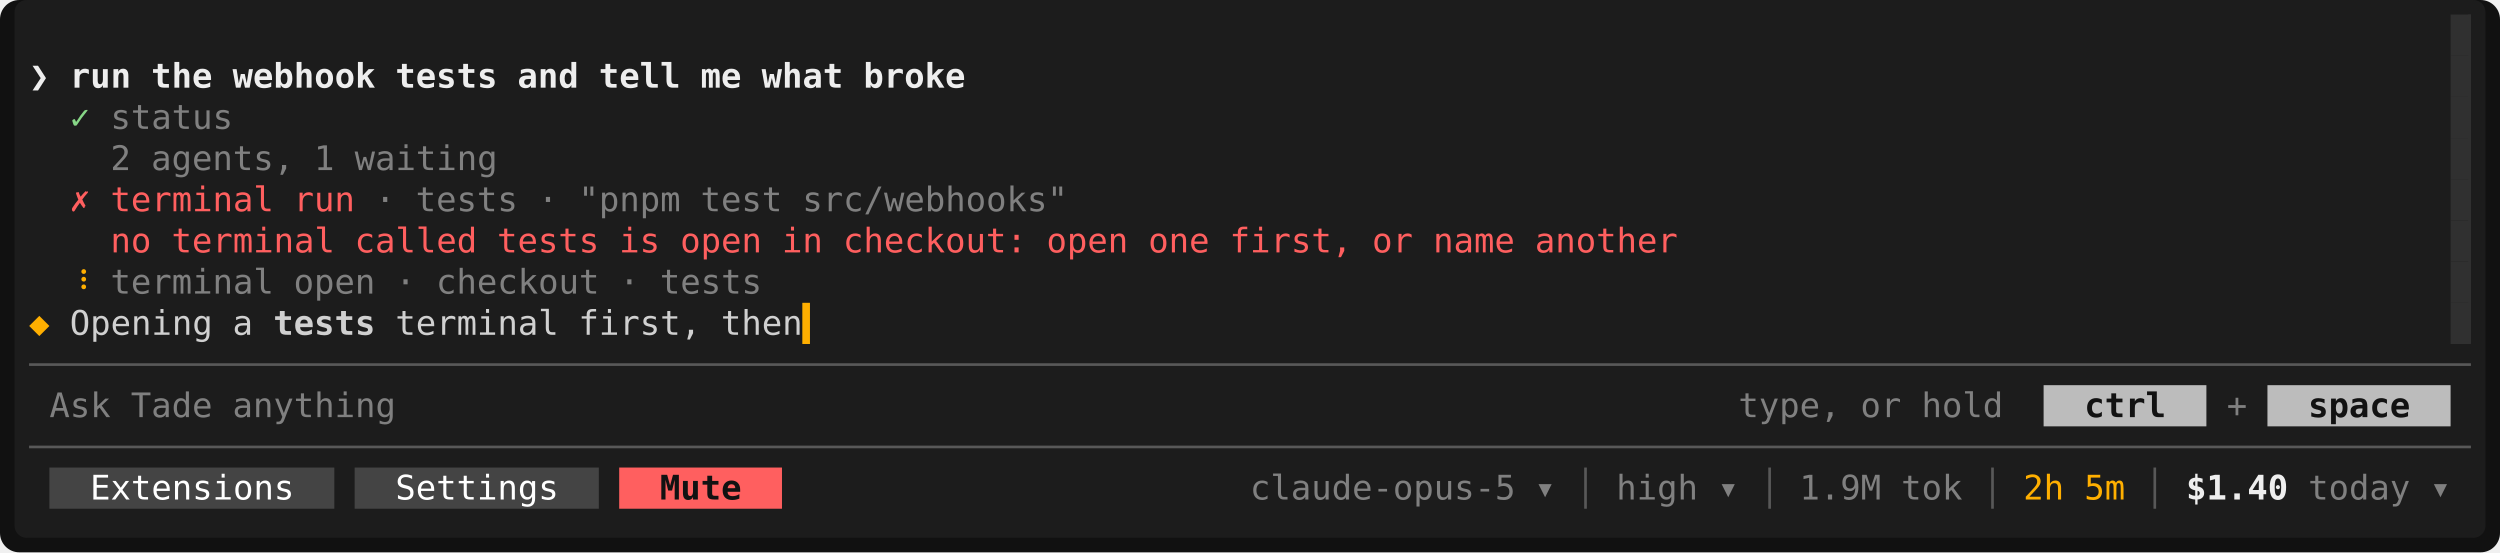
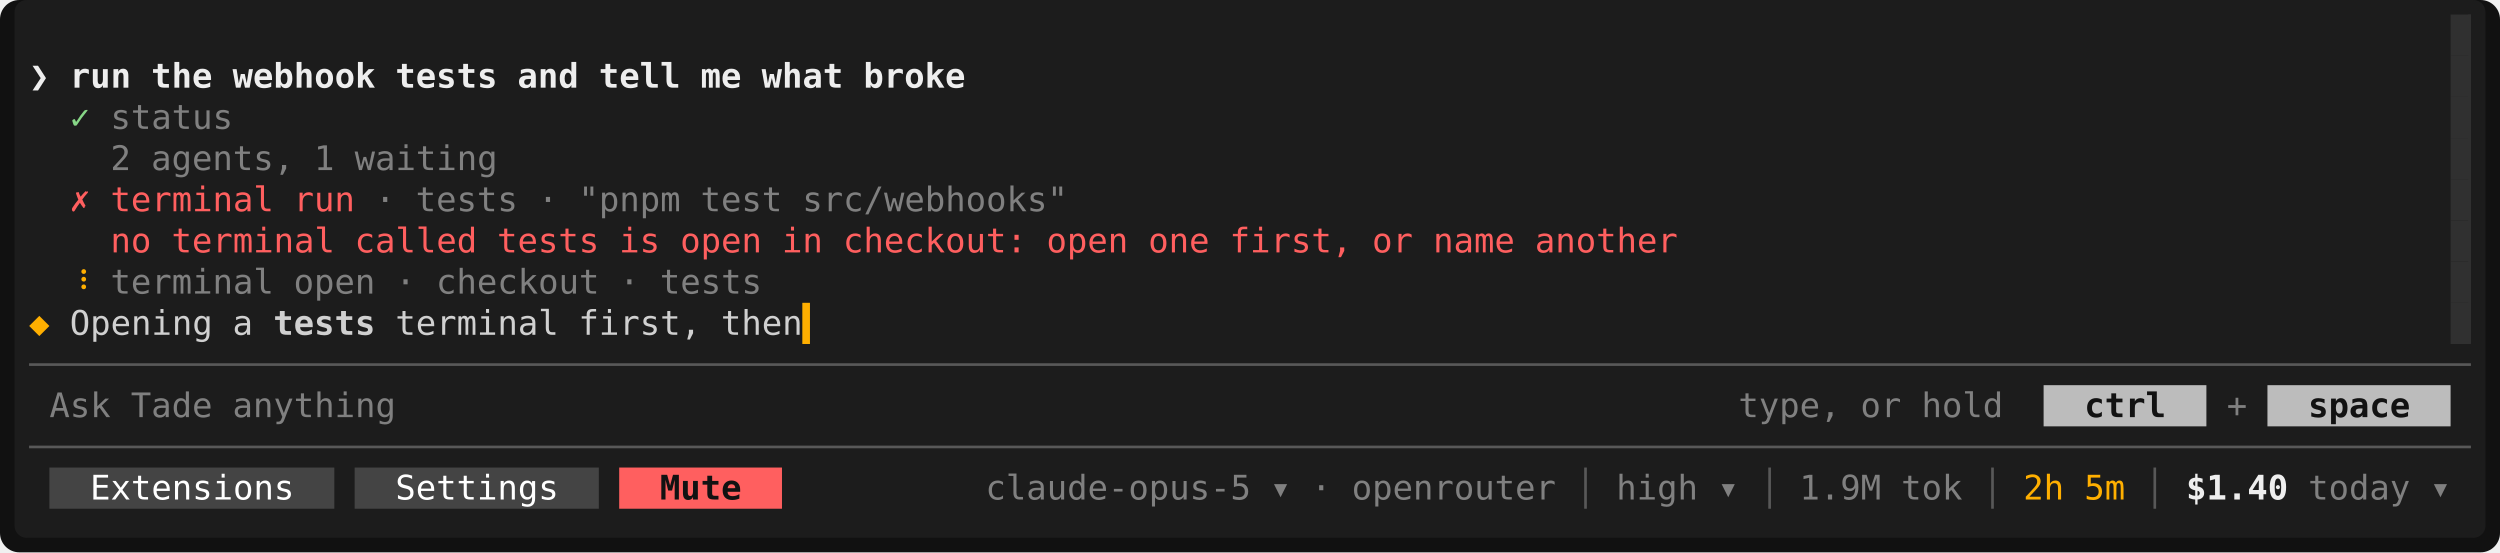
<svg xmlns="http://www.w3.org/2000/svg" viewBox="0 0 1032 228" width="1032" height="228" font-family="ui-monospace,SFMono-Regular,Menlo,Consolas,'DejaVu Sans Mono','Liberation Mono',monospace" font-size="14" role="img" aria-label="Tade">
  <rect width="1032" height="228" rx="8" fill="#111111" />
  <rect x="6" y="0" width="1020" height="222" rx="5" fill="#1c1c1c" />
  <rect x="1011.6" y="6" width="8.4" height="17" fill="#303030" />
  <rect x="1011.6" y="23" width="8.4" height="17" fill="#303030" />
  <rect x="1011.6" y="40" width="8.4" height="17" fill="#303030" />
  <rect x="1011.6" y="57" width="8.4" height="17" fill="#303030" />
  <rect x="1011.6" y="74" width="8.4" height="17" fill="#303030" />
  <rect x="1011.6" y="91" width="8.4" height="17" fill="#303030" />
  <rect x="1011.6" y="108" width="8.4" height="17" fill="#303030" />
  <rect x="1011.6" y="125" width="8.4" height="17" fill="#303030" />
  <rect x="843.6" y="159" width="67.2" height="17" fill="#bcbcbc" />
  <rect x="936" y="159" width="75.6" height="17" fill="#bcbcbc" />
  <rect x="20.4" y="193" width="117.6" height="17" fill="#444444" />
  <rect x="146.4" y="193" width="100.8" height="17" fill="#444444" />
  <rect x="255.6" y="193" width="67.2" height="17" fill="#ff5f5f" />
  <rect x="1018.95" y="6" width="1.05" height="136" fill="#303030" />
  <rect x="331.2" y="125" width="3.15" height="17" fill="#ffaf00" />
  <line x1="12" y1="150.5" x2="1020" y2="150.5" stroke="#585858" stroke-width="1.1" />
  <line x1="12" y1="184.5" x2="1020" y2="184.5" stroke="#585858" stroke-width="1.1" />
  <line x1="654.5" y1="193" x2="654.5" y2="210" stroke="#585858" stroke-width="1.1" />
  <line x1="730.5" y1="193" x2="730.5" y2="210" stroke="#585858" stroke-width="1.1" />
  <line x1="822.5" y1="193" x2="822.5" y2="210" stroke="#585858" stroke-width="1.1" />
  <line x1="889.5" y1="193" x2="889.5" y2="210" stroke="#585858" stroke-width="1.1" />
  <text x="12" y="36.2" textLength="8.4" lengthAdjust="spacingAndGlyphs" fill="#eeeeee" font-weight="700">❯</text>
  <text x="28.8" y="36.2" textLength="25.2" lengthAdjust="spacingAndGlyphs" fill="#eeeeee" font-weight="700">run</text>
  <text x="62.4" y="36.2" textLength="25.2" lengthAdjust="spacingAndGlyphs" fill="#eeeeee" font-weight="700">the</text>
  <text x="96" y="36.2" textLength="58.8" lengthAdjust="spacingAndGlyphs" fill="#eeeeee" font-weight="700">webhook</text>
  <text x="163.2" y="36.2" textLength="42" lengthAdjust="spacingAndGlyphs" fill="#eeeeee" font-weight="700">tests</text>
  <text x="213.6" y="36.2" textLength="25.2" lengthAdjust="spacingAndGlyphs" fill="#eeeeee" font-weight="700">and</text>
  <text x="247.2" y="36.2" textLength="33.6" lengthAdjust="spacingAndGlyphs" fill="#eeeeee" font-weight="700">tell</text>
  <text x="289.2" y="36.2" textLength="16.8" lengthAdjust="spacingAndGlyphs" fill="#eeeeee" font-weight="700">me</text>
  <text x="314.4" y="36.2" textLength="33.6" lengthAdjust="spacingAndGlyphs" fill="#eeeeee" font-weight="700">what</text>
  <text x="356.4" y="36.2" textLength="42" lengthAdjust="spacingAndGlyphs" fill="#eeeeee" font-weight="700">broke</text>
  <text x="28.8" y="53.2" textLength="8.4" lengthAdjust="spacingAndGlyphs" fill="#87d787">✓</text>
  <text x="45.6" y="53.2" textLength="50.4" lengthAdjust="spacingAndGlyphs" fill="#808080">status</text>
  <text x="45.6" y="70.2" textLength="8.4" lengthAdjust="spacingAndGlyphs" fill="#808080">2</text>
  <text x="62.4" y="70.2" textLength="58.8" lengthAdjust="spacingAndGlyphs" fill="#808080">agents,</text>
  <text x="129.6" y="70.2" textLength="8.4" lengthAdjust="spacingAndGlyphs" fill="#808080">1</text>
  <text x="146.4" y="70.2" textLength="58.8" lengthAdjust="spacingAndGlyphs" fill="#808080">waiting</text>
  <text x="28.8" y="87.2" textLength="8.4" lengthAdjust="spacingAndGlyphs" fill="#ff5f5f">✗</text>
  <text x="45.6" y="87.2" textLength="67.2" lengthAdjust="spacingAndGlyphs" fill="#ff5f5f">terminal</text>
  <text x="121.2" y="87.2" textLength="25.2" lengthAdjust="spacingAndGlyphs" fill="#ff5f5f">run</text>
  <text x="154.8" y="87.2" textLength="8.4" lengthAdjust="spacingAndGlyphs" fill="#808080">·</text>
  <text x="171.6" y="87.2" textLength="42" lengthAdjust="spacingAndGlyphs" fill="#808080">tests</text>
  <text x="222" y="87.2" textLength="8.4" lengthAdjust="spacingAndGlyphs" fill="#808080">·</text>
  <text x="238.8" y="87.2" textLength="42" lengthAdjust="spacingAndGlyphs" fill="#808080">"pnpm</text>
  <text x="289.2" y="87.2" textLength="33.6" lengthAdjust="spacingAndGlyphs" fill="#808080">test</text>
  <text x="331.2" y="87.2" textLength="109.2" lengthAdjust="spacingAndGlyphs" fill="#808080">src/webhooks"</text>
  <text x="45.6" y="104.2" textLength="16.8" lengthAdjust="spacingAndGlyphs" fill="#ff5f5f">no</text>
  <text x="70.8" y="104.2" textLength="67.2" lengthAdjust="spacingAndGlyphs" fill="#ff5f5f">terminal</text>
  <text x="146.4" y="104.2" textLength="50.4" lengthAdjust="spacingAndGlyphs" fill="#ff5f5f">called</text>
  <text x="205.2" y="104.2" textLength="42" lengthAdjust="spacingAndGlyphs" fill="#ff5f5f">tests</text>
  <text x="255.6" y="104.2" textLength="16.8" lengthAdjust="spacingAndGlyphs" fill="#ff5f5f">is</text>
  <text x="280.8" y="104.2" textLength="33.6" lengthAdjust="spacingAndGlyphs" fill="#ff5f5f">open</text>
  <text x="322.8" y="104.2" textLength="16.8" lengthAdjust="spacingAndGlyphs" fill="#ff5f5f">in</text>
  <text x="348" y="104.2" textLength="75.6" lengthAdjust="spacingAndGlyphs" fill="#ff5f5f">checkout:</text>
  <text x="432" y="104.2" textLength="33.6" lengthAdjust="spacingAndGlyphs" fill="#ff5f5f">open</text>
  <text x="474" y="104.2" textLength="25.2" lengthAdjust="spacingAndGlyphs" fill="#ff5f5f">one</text>
  <text x="507.6" y="104.2" textLength="50.4" lengthAdjust="spacingAndGlyphs" fill="#ff5f5f">first,</text>
  <text x="566.4" y="104.2" textLength="16.8" lengthAdjust="spacingAndGlyphs" fill="#ff5f5f">or</text>
  <text x="591.6" y="104.2" textLength="33.6" lengthAdjust="spacingAndGlyphs" fill="#ff5f5f">name</text>
  <text x="633.6" y="104.2" textLength="58.8" lengthAdjust="spacingAndGlyphs" fill="#ff5f5f">another</text>
  <text x="28.8" y="121.2" textLength="8.4" lengthAdjust="spacingAndGlyphs" fill="#ffaf00">⠸</text>
  <text x="45.6" y="121.2" textLength="67.2" lengthAdjust="spacingAndGlyphs" fill="#808080">terminal</text>
  <text x="121.2" y="121.2" textLength="33.6" lengthAdjust="spacingAndGlyphs" fill="#808080">open</text>
  <text x="163.2" y="121.2" textLength="8.4" lengthAdjust="spacingAndGlyphs" fill="#808080">·</text>
  <text x="180" y="121.2" textLength="67.2" lengthAdjust="spacingAndGlyphs" fill="#808080">checkout</text>
  <text x="255.6" y="121.2" textLength="8.4" lengthAdjust="spacingAndGlyphs" fill="#808080">·</text>
  <text x="272.4" y="121.2" textLength="42" lengthAdjust="spacingAndGlyphs" fill="#808080">tests</text>
  <text x="12" y="138.2" textLength="8.4" lengthAdjust="spacingAndGlyphs" fill="#ffaf00" font-weight="700">◆</text>
  <text x="28.8" y="138.2" textLength="58.8" lengthAdjust="spacingAndGlyphs" fill="#d0d0d0">Opening</text>
  <text x="96" y="138.2" textLength="8.4" lengthAdjust="spacingAndGlyphs" fill="#d0d0d0">a</text>
  <text x="112.8" y="138.2" textLength="42" lengthAdjust="spacingAndGlyphs" fill="#d0d0d0" font-weight="700">tests</text>
  <text x="163.2" y="138.2" textLength="67.2" lengthAdjust="spacingAndGlyphs" fill="#d0d0d0">terminal</text>
  <text x="238.8" y="138.2" textLength="50.4" lengthAdjust="spacingAndGlyphs" fill="#d0d0d0">first,</text>
  <text x="297.6" y="138.2" textLength="33.6" lengthAdjust="spacingAndGlyphs" fill="#d0d0d0">then</text>
  <text x="20.4" y="172.2" textLength="25.2" lengthAdjust="spacingAndGlyphs" fill="#808080">Ask</text>
  <text x="54" y="172.2" textLength="33.6" lengthAdjust="spacingAndGlyphs" fill="#808080">Tade</text>
  <text x="96" y="172.2" textLength="67.2" lengthAdjust="spacingAndGlyphs" fill="#808080">anything</text>
  <text x="717.6" y="172.2" textLength="42" lengthAdjust="spacingAndGlyphs" fill="#808080">type,</text>
  <text x="768" y="172.2" textLength="16.8" lengthAdjust="spacingAndGlyphs" fill="#808080">or</text>
  <text x="793.2" y="172.2" textLength="33.6" lengthAdjust="spacingAndGlyphs" fill="#808080">hold</text>
  <text x="860.4" y="172.2" textLength="33.6" lengthAdjust="spacingAndGlyphs" fill="#121212" font-weight="700">ctrl</text>
  <text x="919.2" y="172.2" textLength="8.4" lengthAdjust="spacingAndGlyphs" fill="#808080">+</text>
  <text x="952.8" y="172.2" textLength="42" lengthAdjust="spacingAndGlyphs" fill="#121212" font-weight="700">space</text>
  <text x="37.2" y="206.2" textLength="84" lengthAdjust="spacingAndGlyphs" fill="#ffffff">Extensions</text>
  <text x="163.2" y="206.2" textLength="67.2" lengthAdjust="spacingAndGlyphs" fill="#ffffff">Settings</text>
  <text x="272.4" y="206.2" textLength="33.6" lengthAdjust="spacingAndGlyphs" fill="#121212" font-weight="700">Mute</text>
-   <text x="516" y="206.2" textLength="109.2" lengthAdjust="spacingAndGlyphs" fill="#808080">claude-opus-5</text>
-   <text x="633.6" y="206.2" textLength="8.4" lengthAdjust="spacingAndGlyphs" fill="#808080">▾</text>
+   <text x="406.8" y="206.2" textLength="109.2" lengthAdjust="spacingAndGlyphs" fill="#808080">claude-opus-5</text>
+   <text x="524.4" y="206.2" textLength="8.4" lengthAdjust="spacingAndGlyphs" fill="#808080">▾</text>
+   <text x="541.2" y="206.2" textLength="8.4" lengthAdjust="spacingAndGlyphs" fill="#808080">·</text>
+   <text x="558" y="206.2" textLength="84" lengthAdjust="spacingAndGlyphs" fill="#808080">openrouter</text>
  <text x="667.2" y="206.2" textLength="33.6" lengthAdjust="spacingAndGlyphs" fill="#808080">high</text>
  <text x="709.2" y="206.2" textLength="8.4" lengthAdjust="spacingAndGlyphs" fill="#808080">▾</text>
  <text x="742.8" y="206.2" textLength="33.6" lengthAdjust="spacingAndGlyphs" fill="#808080">1.9M</text>
  <text x="784.8" y="206.2" textLength="25.2" lengthAdjust="spacingAndGlyphs" fill="#808080">tok</text>
  <text x="835.2" y="206.2" textLength="16.8" lengthAdjust="spacingAndGlyphs" fill="#ffaf00">2h</text>
  <text x="860.4" y="206.2" textLength="16.8" lengthAdjust="spacingAndGlyphs" fill="#ffaf00">5m</text>
  <text x="902.4" y="206.2" textLength="42" lengthAdjust="spacingAndGlyphs" fill="#eeeeee" font-weight="700">$1.40</text>
  <text x="952.8" y="206.2" textLength="42" lengthAdjust="spacingAndGlyphs" fill="#808080">today</text>
  <text x="1003.2" y="206.2" textLength="8.4" lengthAdjust="spacingAndGlyphs" fill="#808080">▾</text>
</svg>
